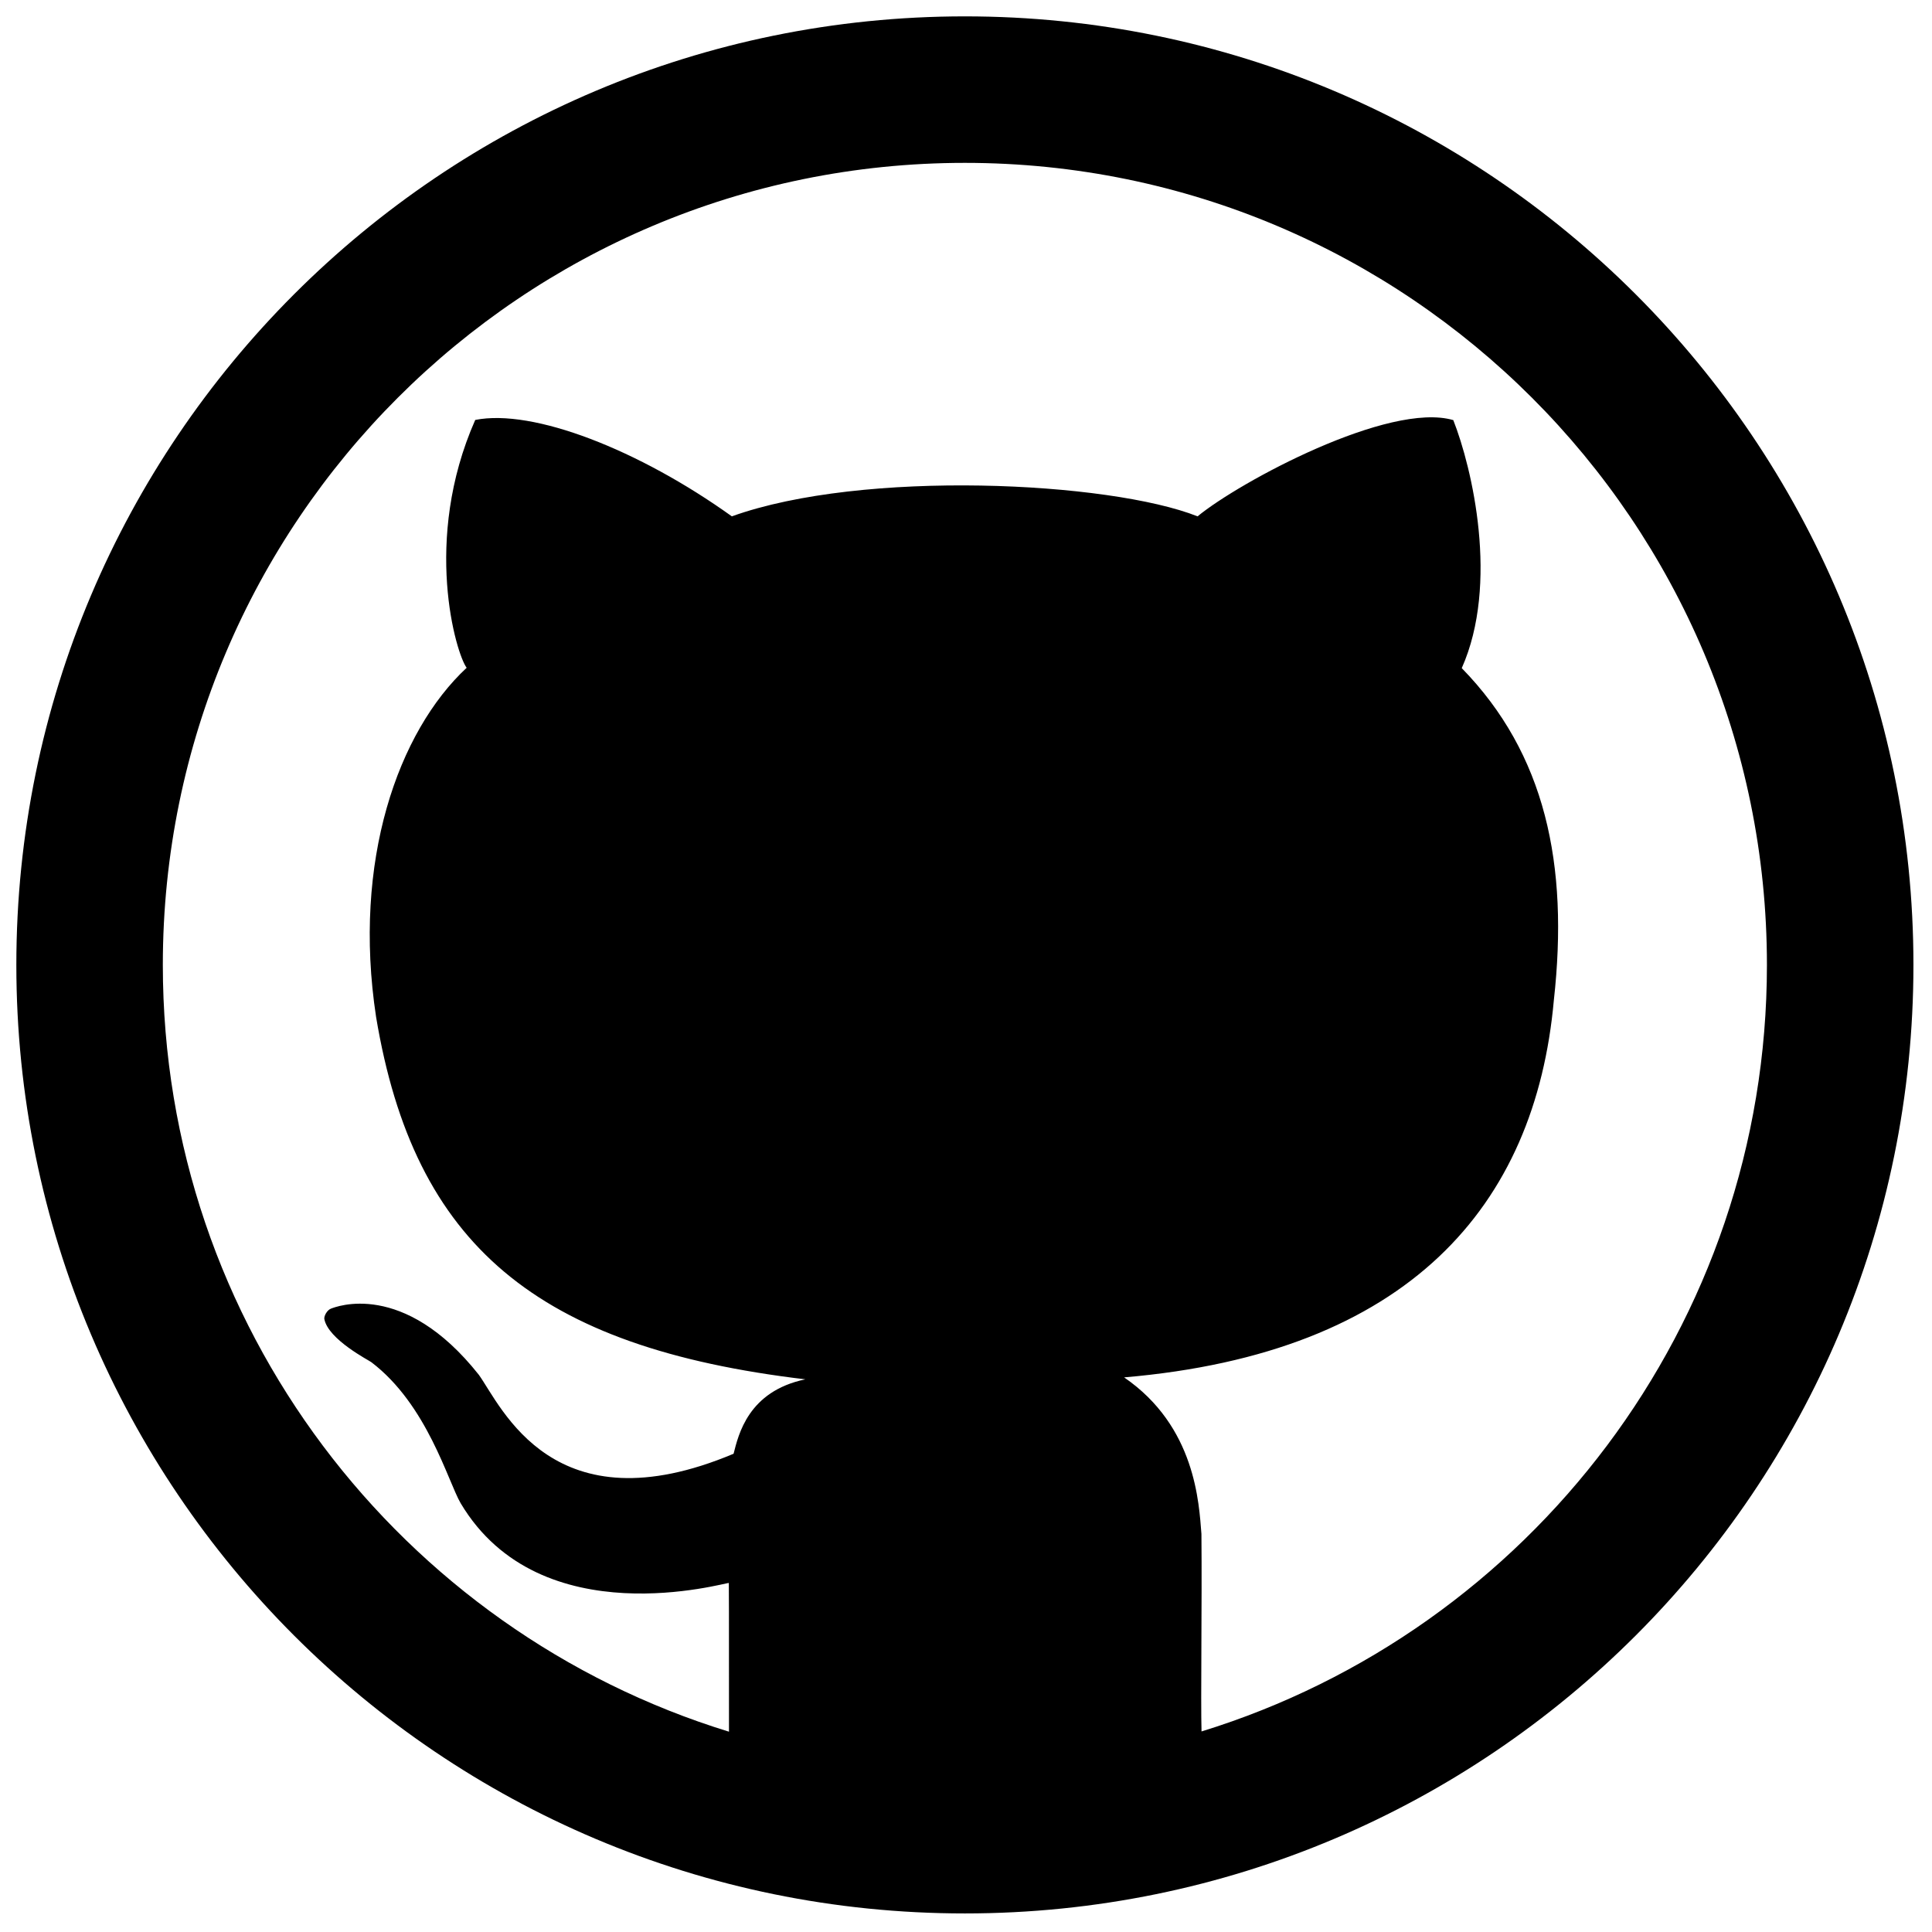
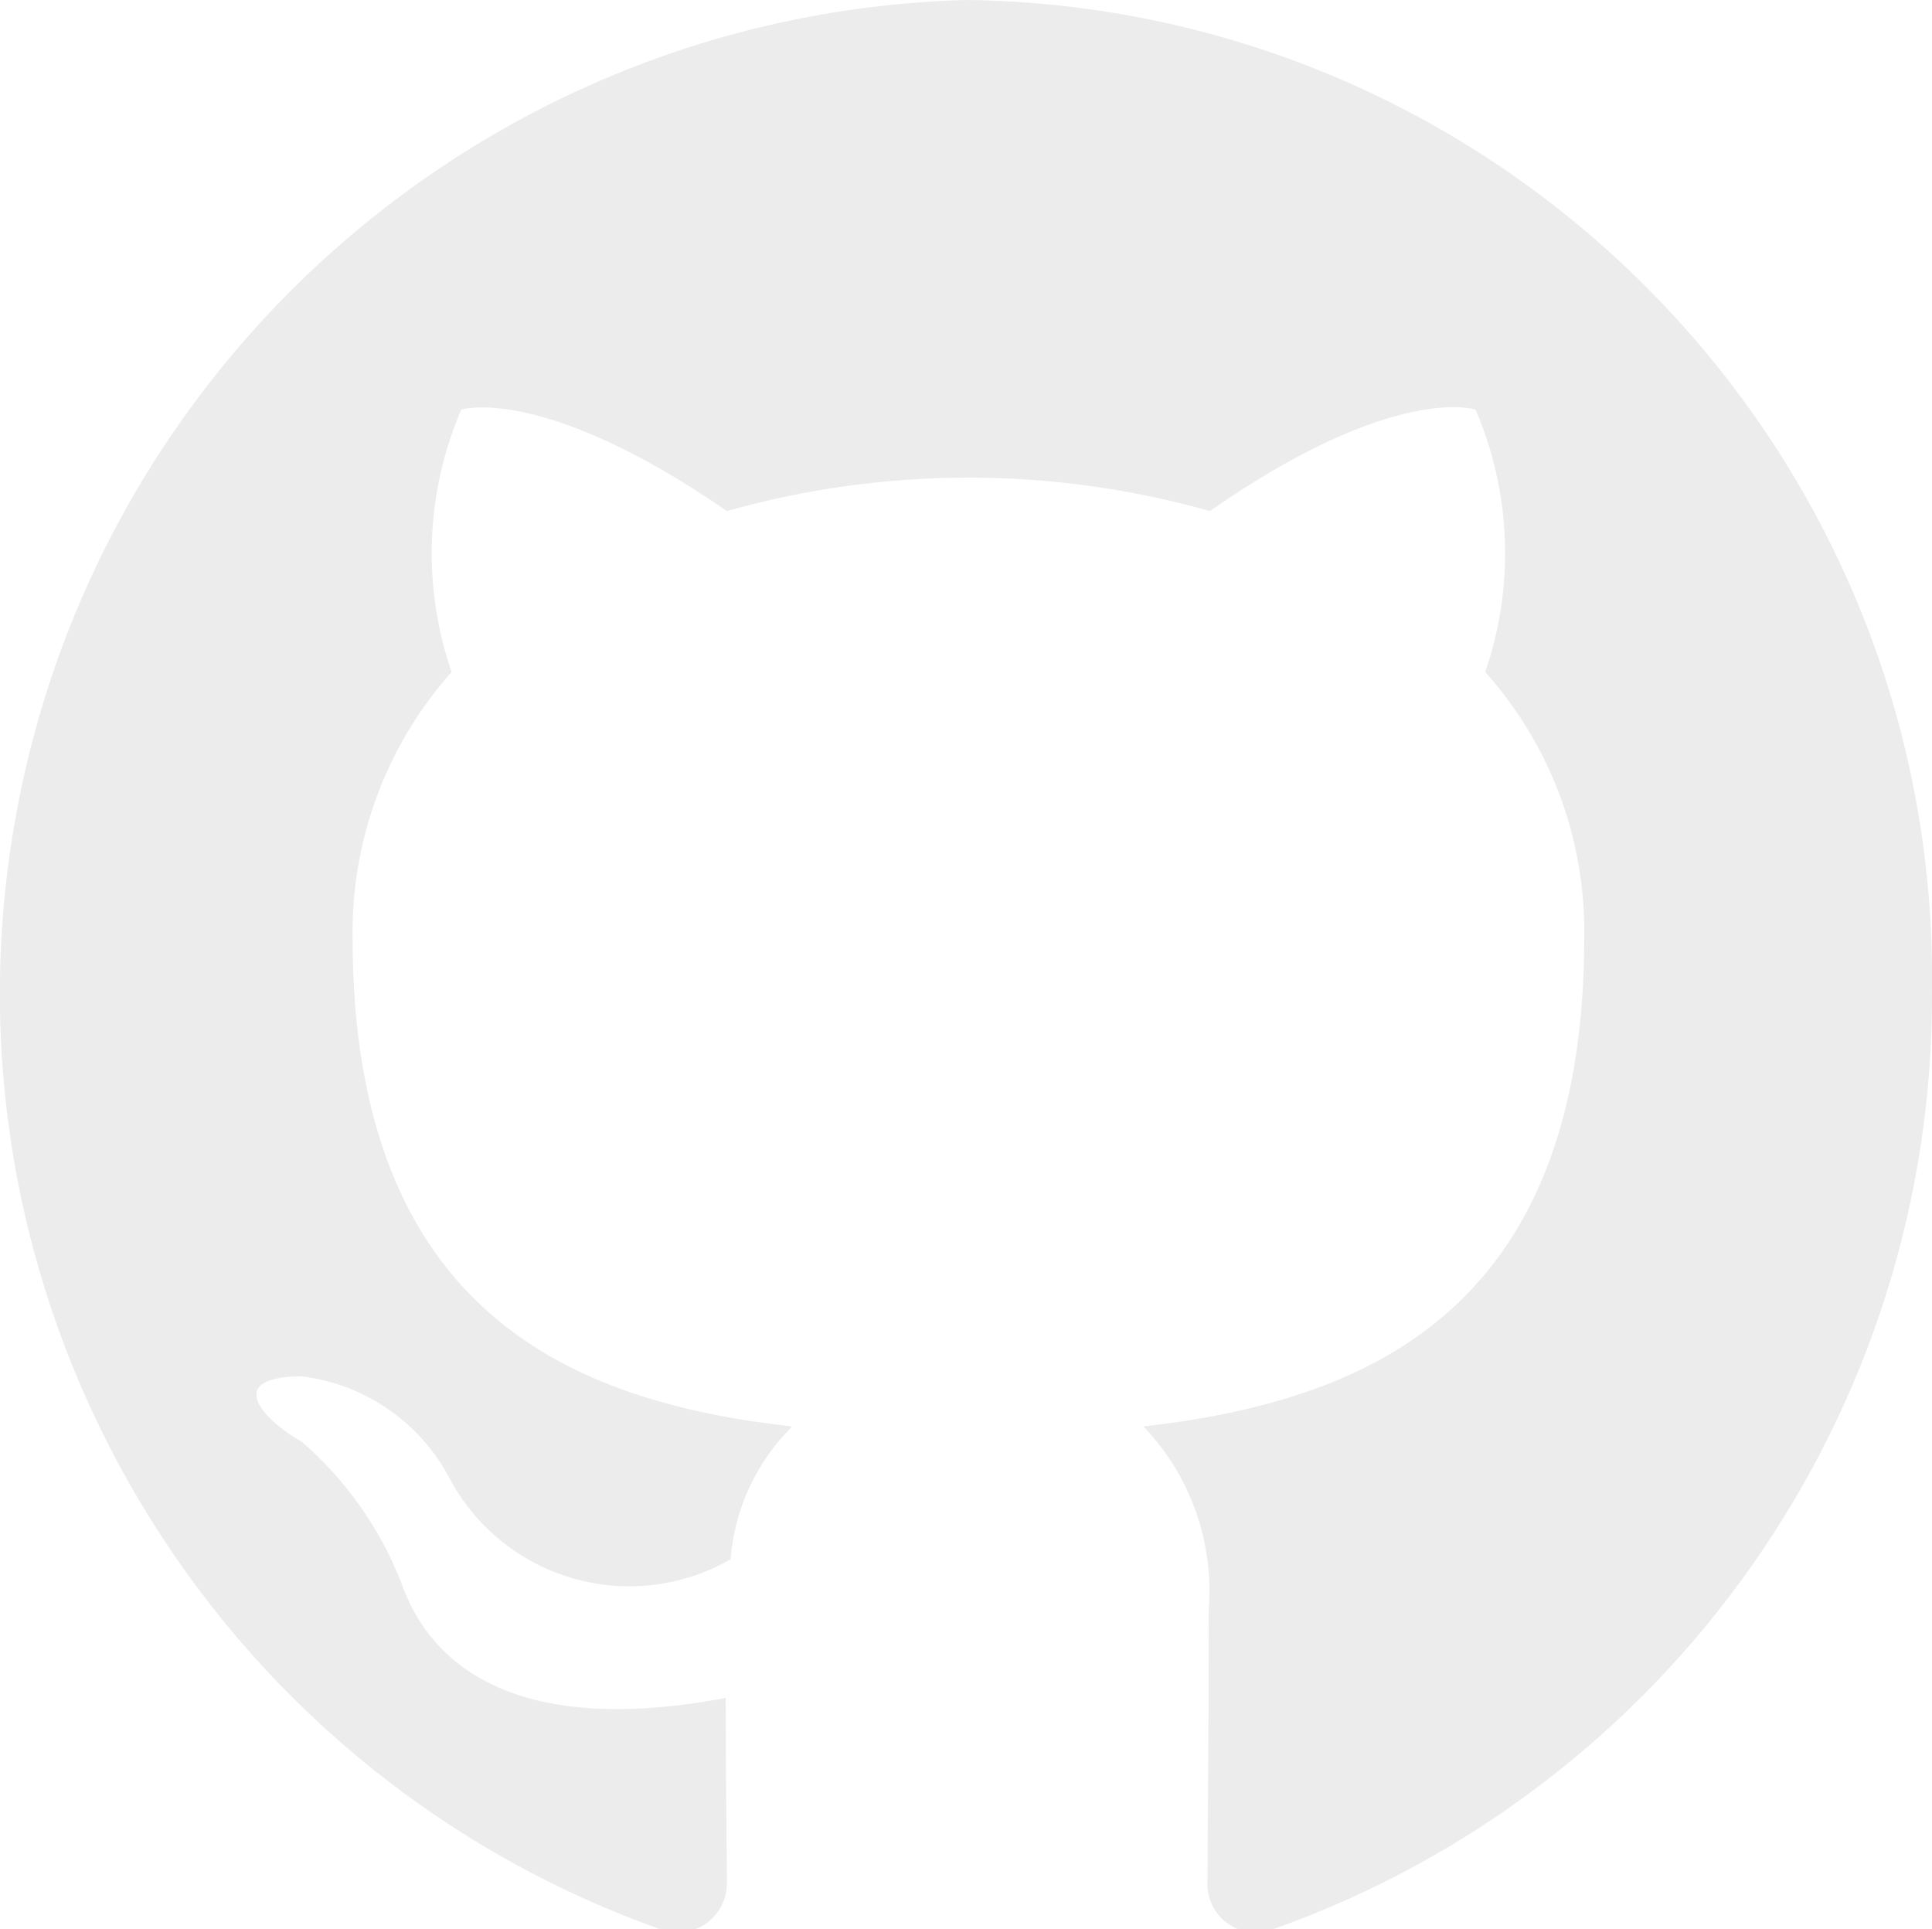
- <svg width="100%" height="100%" viewBox="0 0 100 100">
-   <path fill-rule="evenodd" clip-rule="evenodd" d="M49.941,99.039c-27.115,0-49.095-21.98-49.095-49.096c0-27.115,21.98-49.096,49.095-49.096c27.116,0,49.098,21.982,49.098,49.096C99.039,77.059,77.058,99.039,49.941,99.039z M49.941,8.43c-22.926,0-41.513,18.586-41.513,41.513c0,18.678,12.335,34.474,29.304,39.689c-0.006-0.951,0.006-6.691-0.008-7.696c-0.092-0.056-9.734,2.825-13.88-4.128c-0.659-1.13-1.73-5.102-4.622-7.3c-0.101-0.086-2.239-1.172-2.435-2.239c-0.022-0.148,0.137-0.46,0.348-0.536c0.22-0.081,3.735-1.518,7.652,3.43c1.182,1.656,3.849,8.008,13.183,4.083c0.251-0.979,0.751-3.236,3.715-3.852c-13.9-1.654-20.248-6.929-22.219-18.758c-1.23-8.062,1.135-14.764,4.688-18.072c-0.539-0.703-2.312-6.596,0.444-12.828c2.987-0.595,8.466,1.539,13.282,4.99c6.792-2.441,19.543-1.807,24.106,0c2.168-1.785,9.913-5.953,13.236-4.981c0.976,2.474,2.383,8.468,0.438,12.837c4.327,4.433,5.548,10.158,4.767,17.188c-0.956,10.655-7.515,18.267-22.243,19.523c3.71,2.546,3.874,6.53,4.002,8.101c0.033,3.663-0.042,8.649,0.005,10.225c16.948-5.225,29.265-21.012,29.265-39.676C91.455,27.016,72.869,8.43,49.941,8.43z" />
+ <svg xmlns="http://www.w3.org/2000/svg" width="16" height="15.969" viewBox="0 0 16 15.969">
+   <defs>
+     <style>
+       .cls-1 {
+         fill: #ececec;
+         fill-rule: evenodd;
+       }
+     </style>
+   </defs>
+   <path id="Фигура_6" data-name="Фигура 6" class="cls-1" d="M1088,28a8.228,8.228,0,0,0-2.53,15.977,0.407,0.407,0,0,0,.55-0.389c0-.195-0.01-0.84-0.01-1.527-2.01.379-2.53-.5-2.69-0.963a2.982,2.982,0,0,0-.82-1.158c-0.28-.154-0.68-0.533-0.01-0.543a1.6,1.6,0,0,1,1.23.84,1.686,1.686,0,0,0,2.33.676,1.741,1.741,0,0,1,.51-1.1c-1.78-.2-3.64-0.912-3.64-4.048a3.236,3.236,0,0,1,.82-2.2,3.014,3.014,0,0,1,.08-2.173s0.67-.215,2.2.84a7.366,7.366,0,0,1,4,0c1.53-1.066,2.2-.84,2.2-0.84a3.014,3.014,0,0,1,.08,2.173,3.217,3.217,0,0,1,.82,2.2c0,3.146-1.87,3.843-3.65,4.048a1.968,1.968,0,0,1,.54,1.517c0,1.1-.01,1.978-0.01,2.255a0.4,0.4,0,0,0,.55.389A8.2,8.2,0,0,0,1096,36.2a8.1,8.1,0,0,0-8-8.2h0Z" transform="translate(-1080 -28)" />
</svg>
